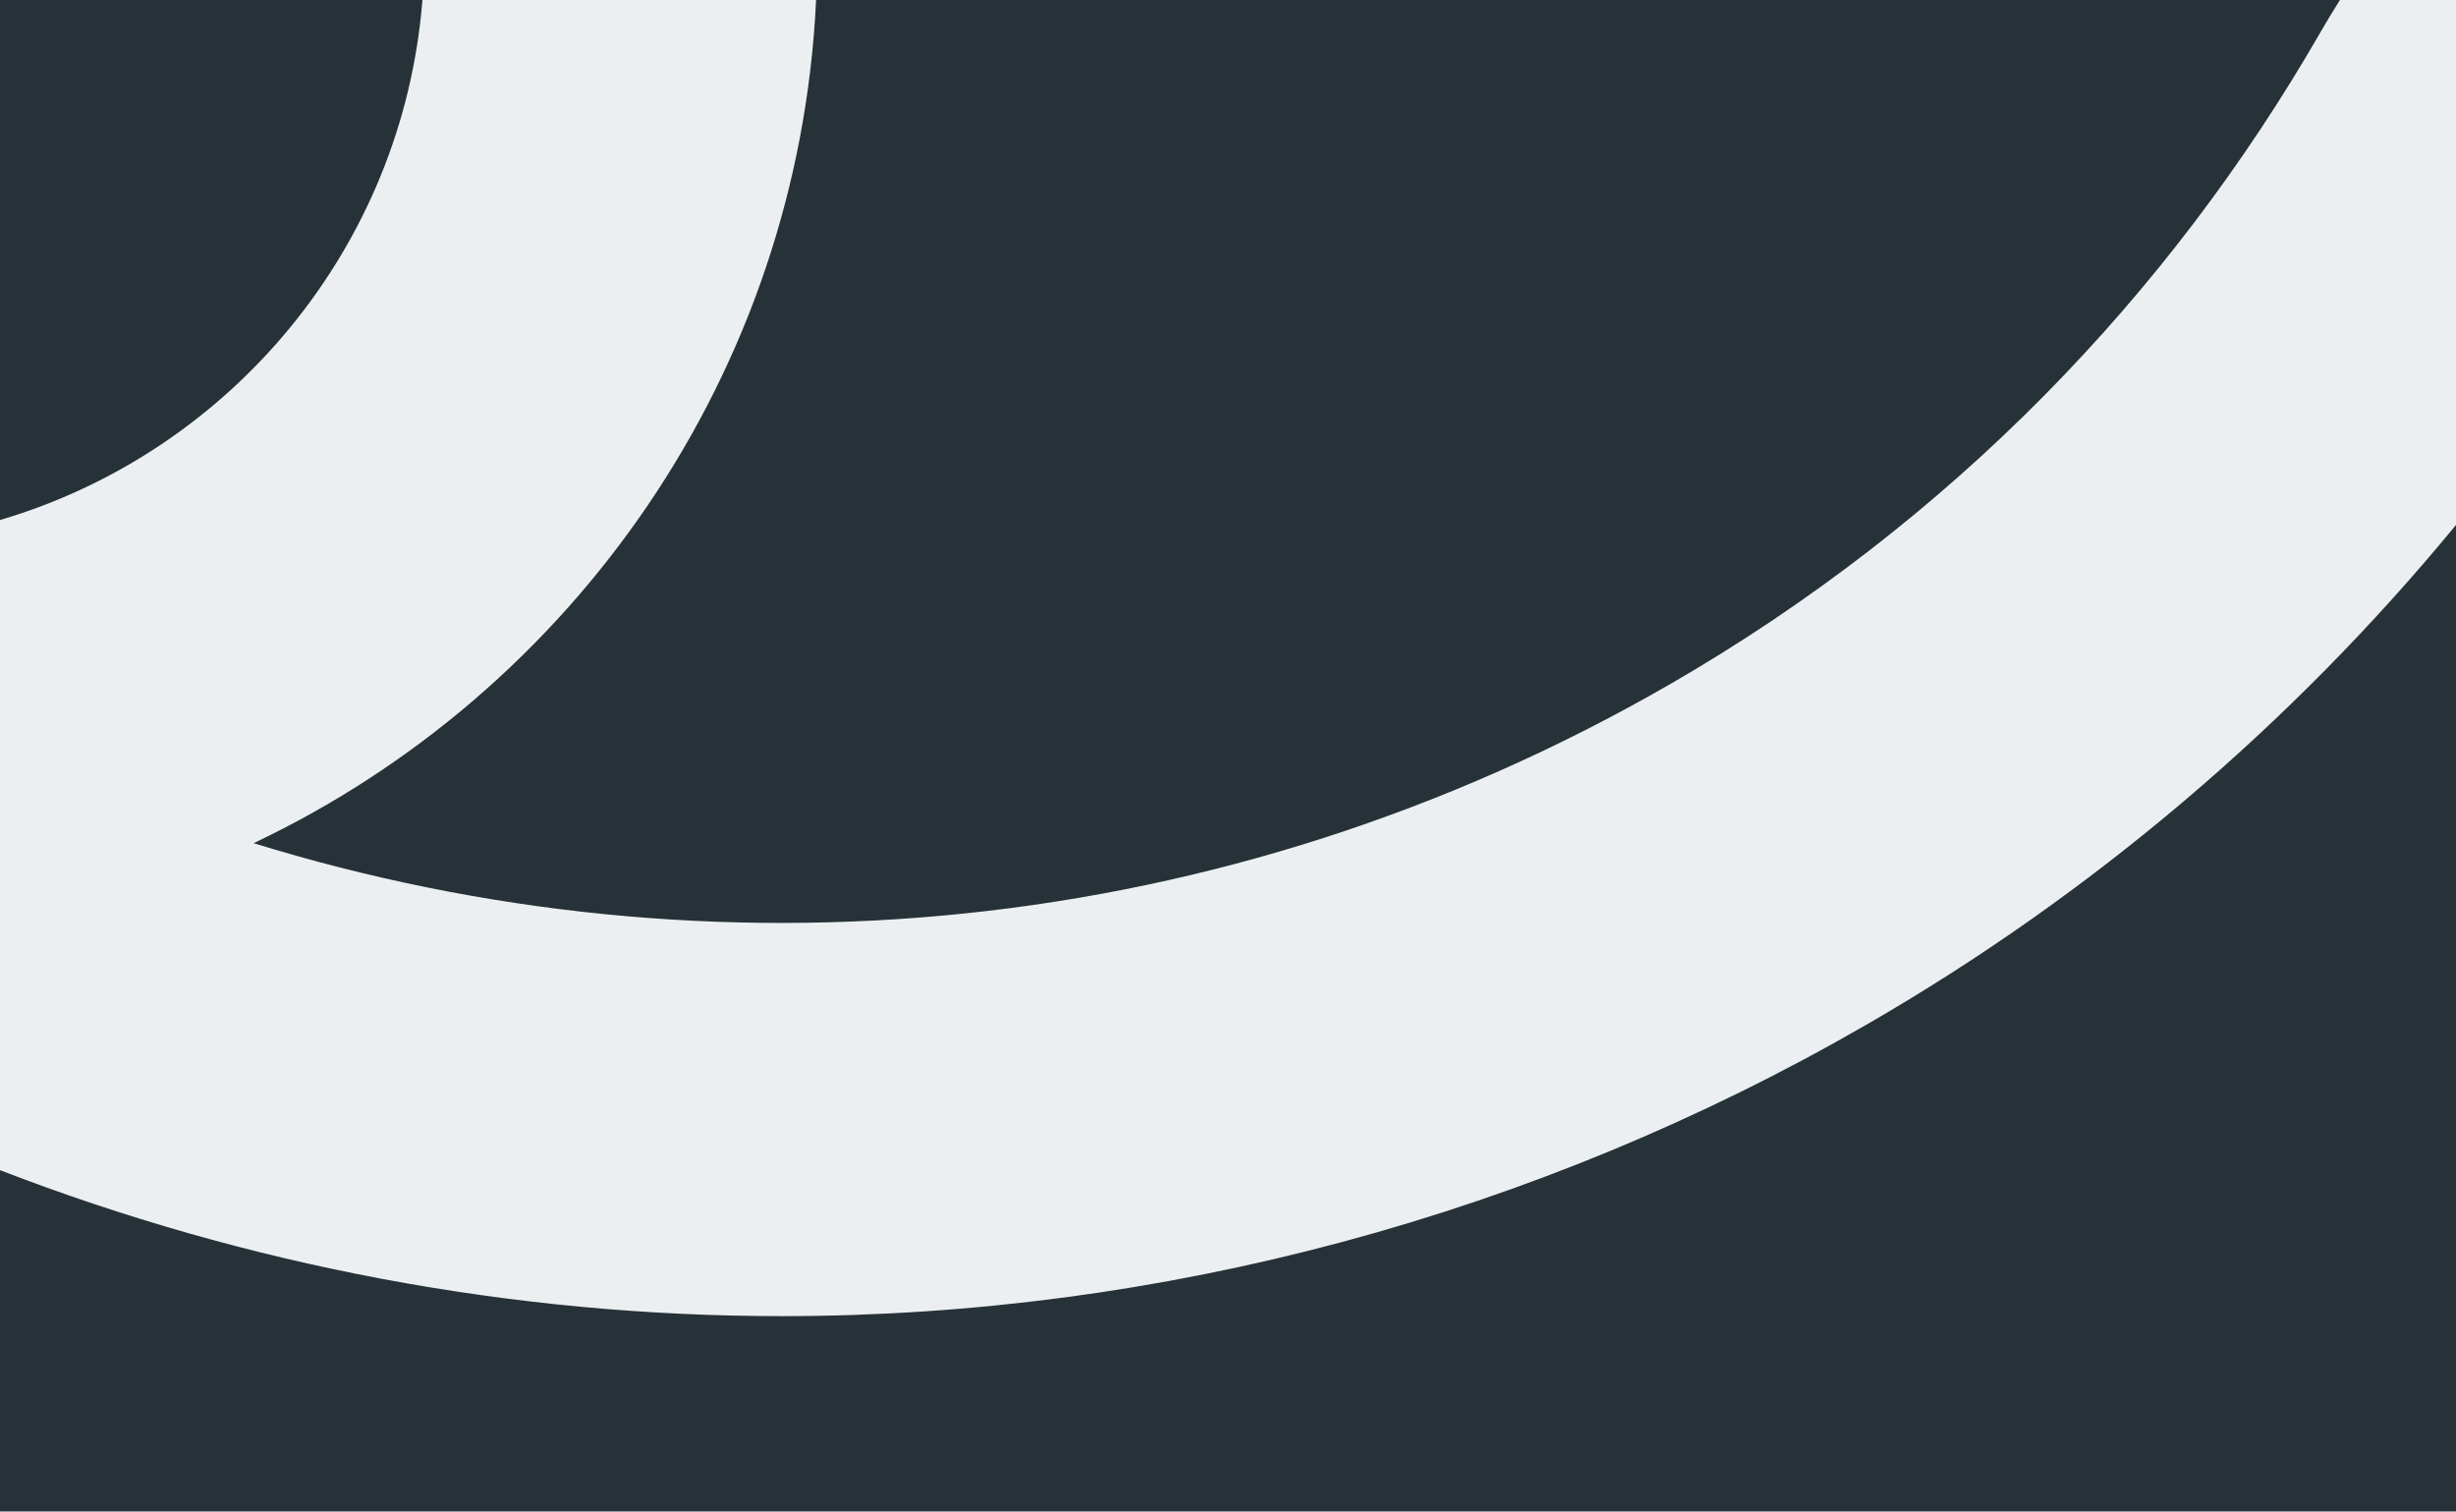
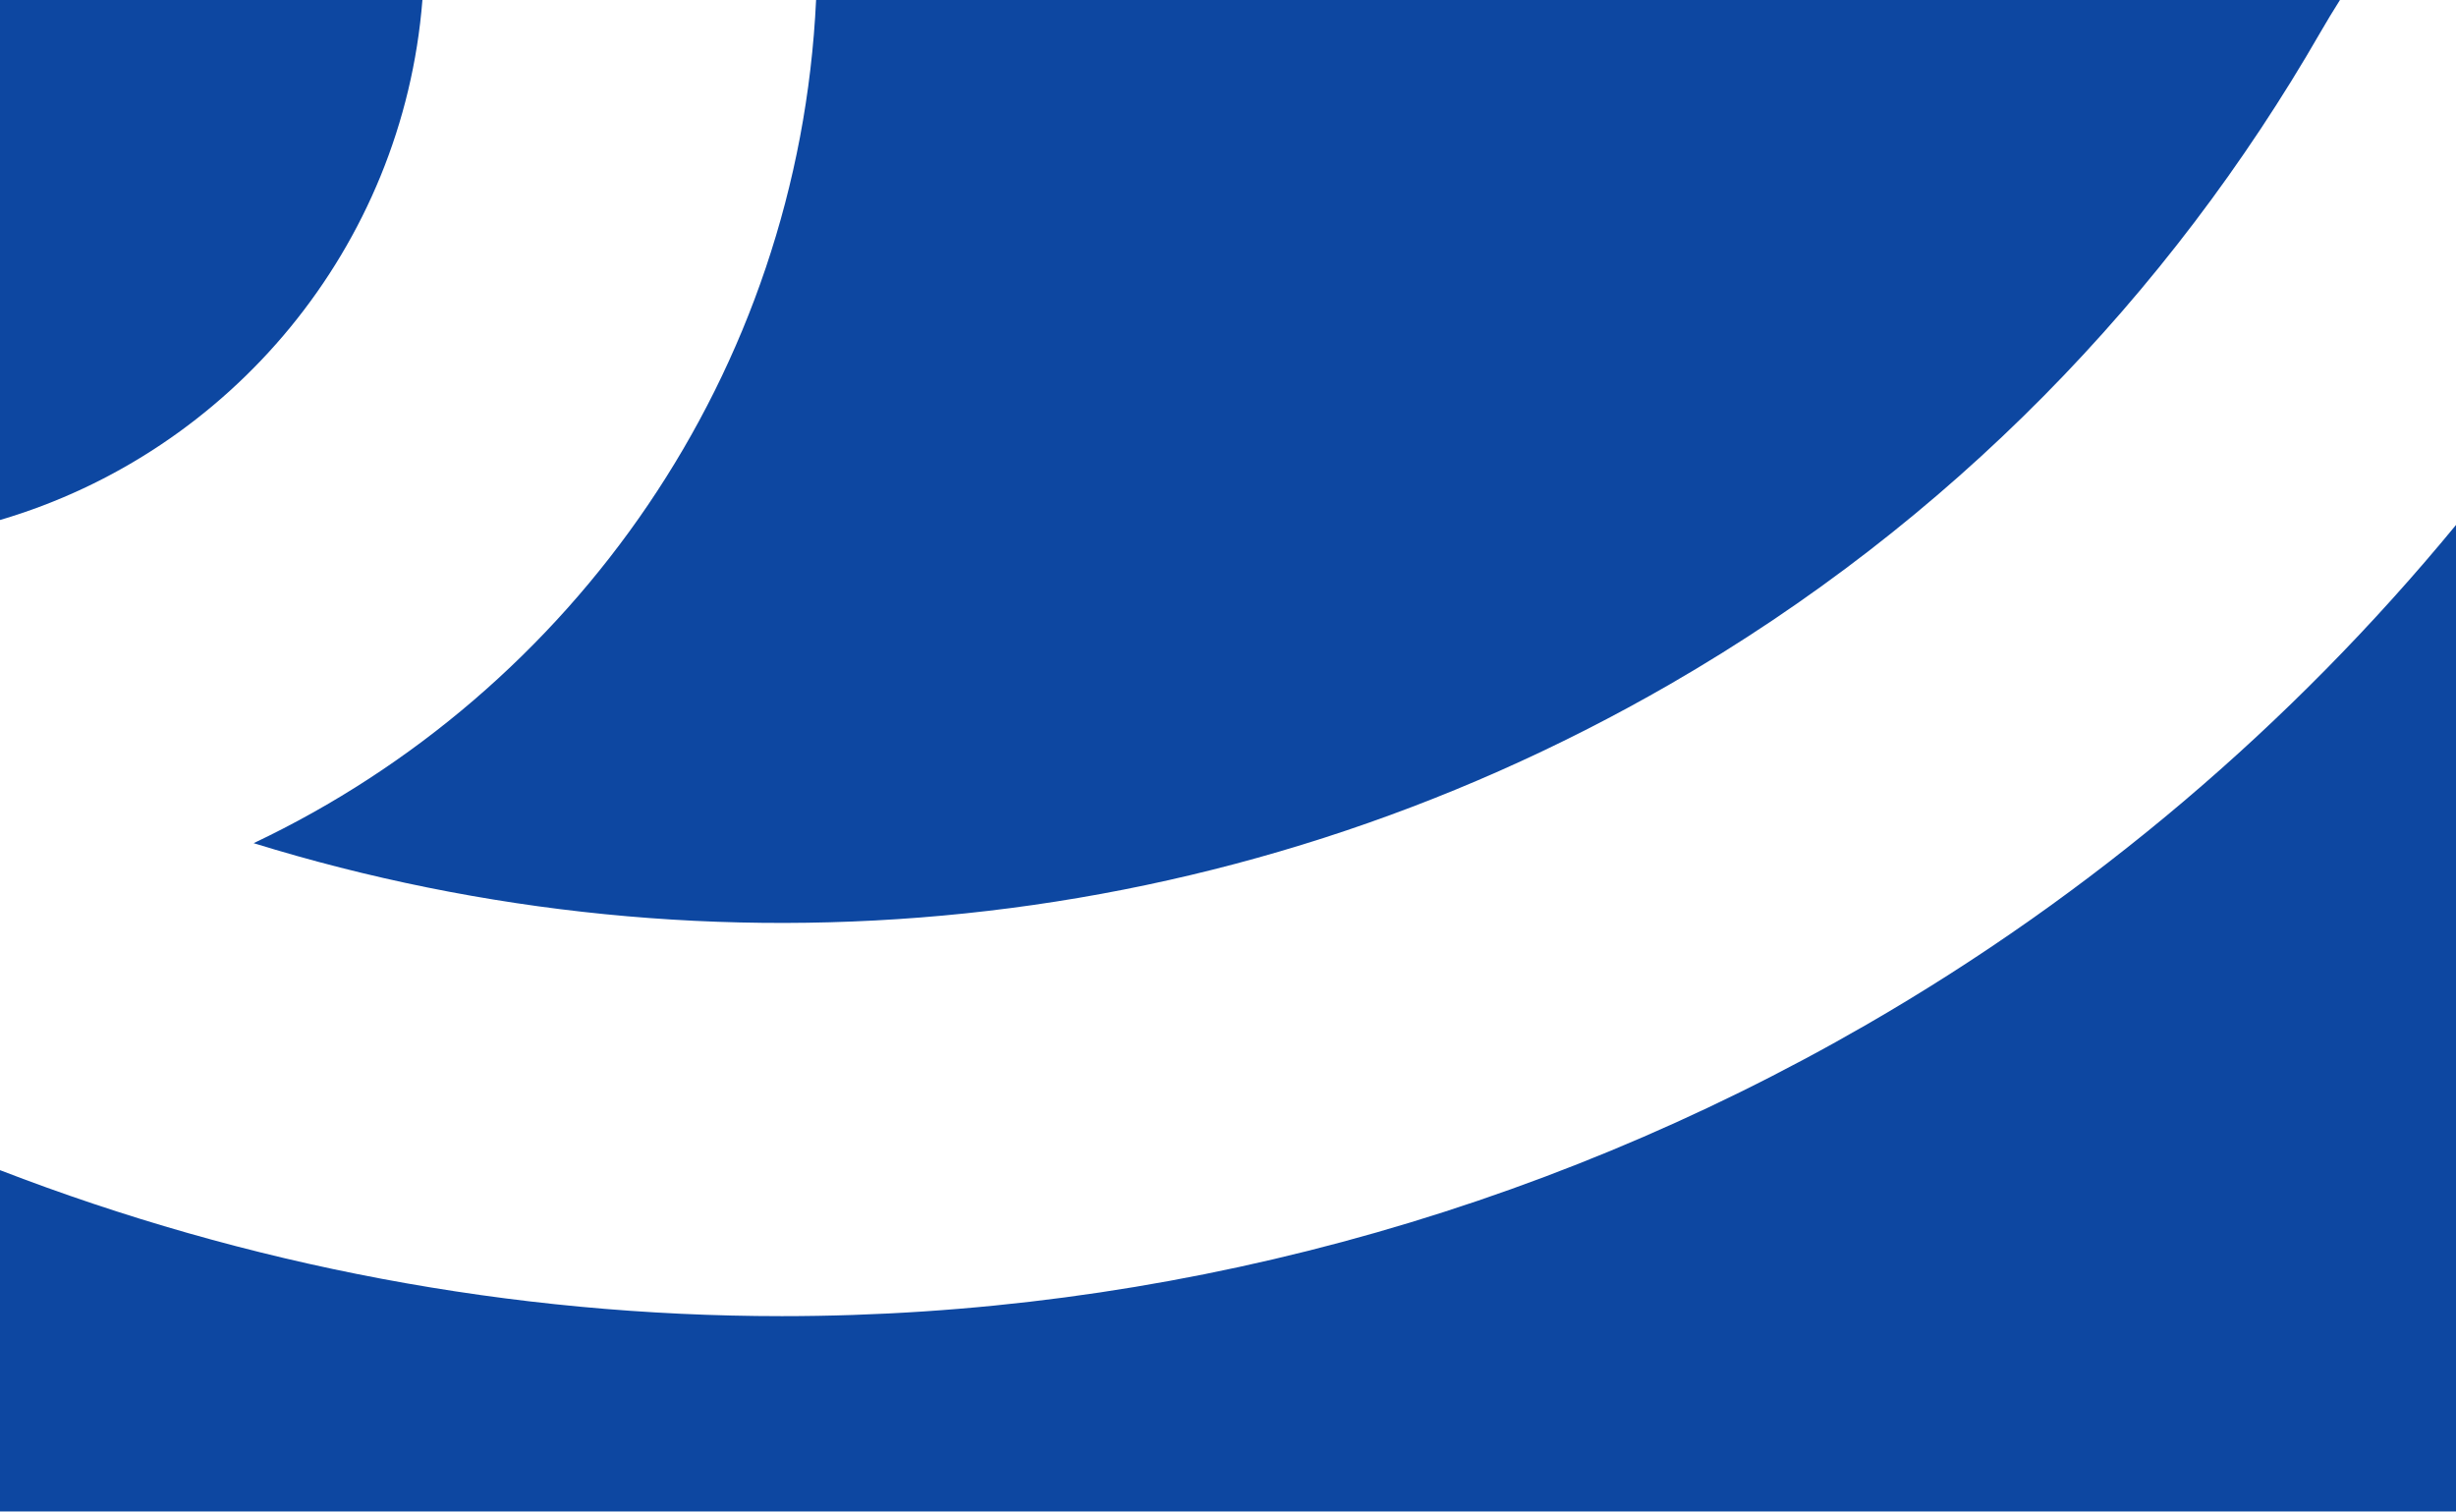
<svg xmlns="http://www.w3.org/2000/svg" fill="none" height="120" viewBox="0 0 195 120" width="195">
-   <path d="m0 0h195v120h-195z" fill="#eceff1" />
-   <g fill="#263238">
+   <clipPath id="a">
+     <path d="m0 0h195v120h-195z" />
+   </clipPath>
+   <g clip-path="url(#a)" fill="#0d47a1">
    <path d="m33.539 0h-33.539v41.285c18.301-5.385 31.986-21.655 33.539-41.285z" />
    <path d="m195 41.678v78.322h-195v-27.099c19.539 7.543 40.551 11.591 62.079 11.591 30.097 0 59.887-8.005 86.104-23.136 17.896-10.321 33.748-23.799 46.817-39.678z" />
    <path d="m64.796 0h120.99c-.534.845-1.052 1.701-1.553 2.567-12 20.851-29.359 38.896-51.644 51.757-35.5 20.477-76.172 23.828-112.451 12.618 25.384-12.027 43.264-37.321 44.657-66.942z" />
  </g>
</svg>
